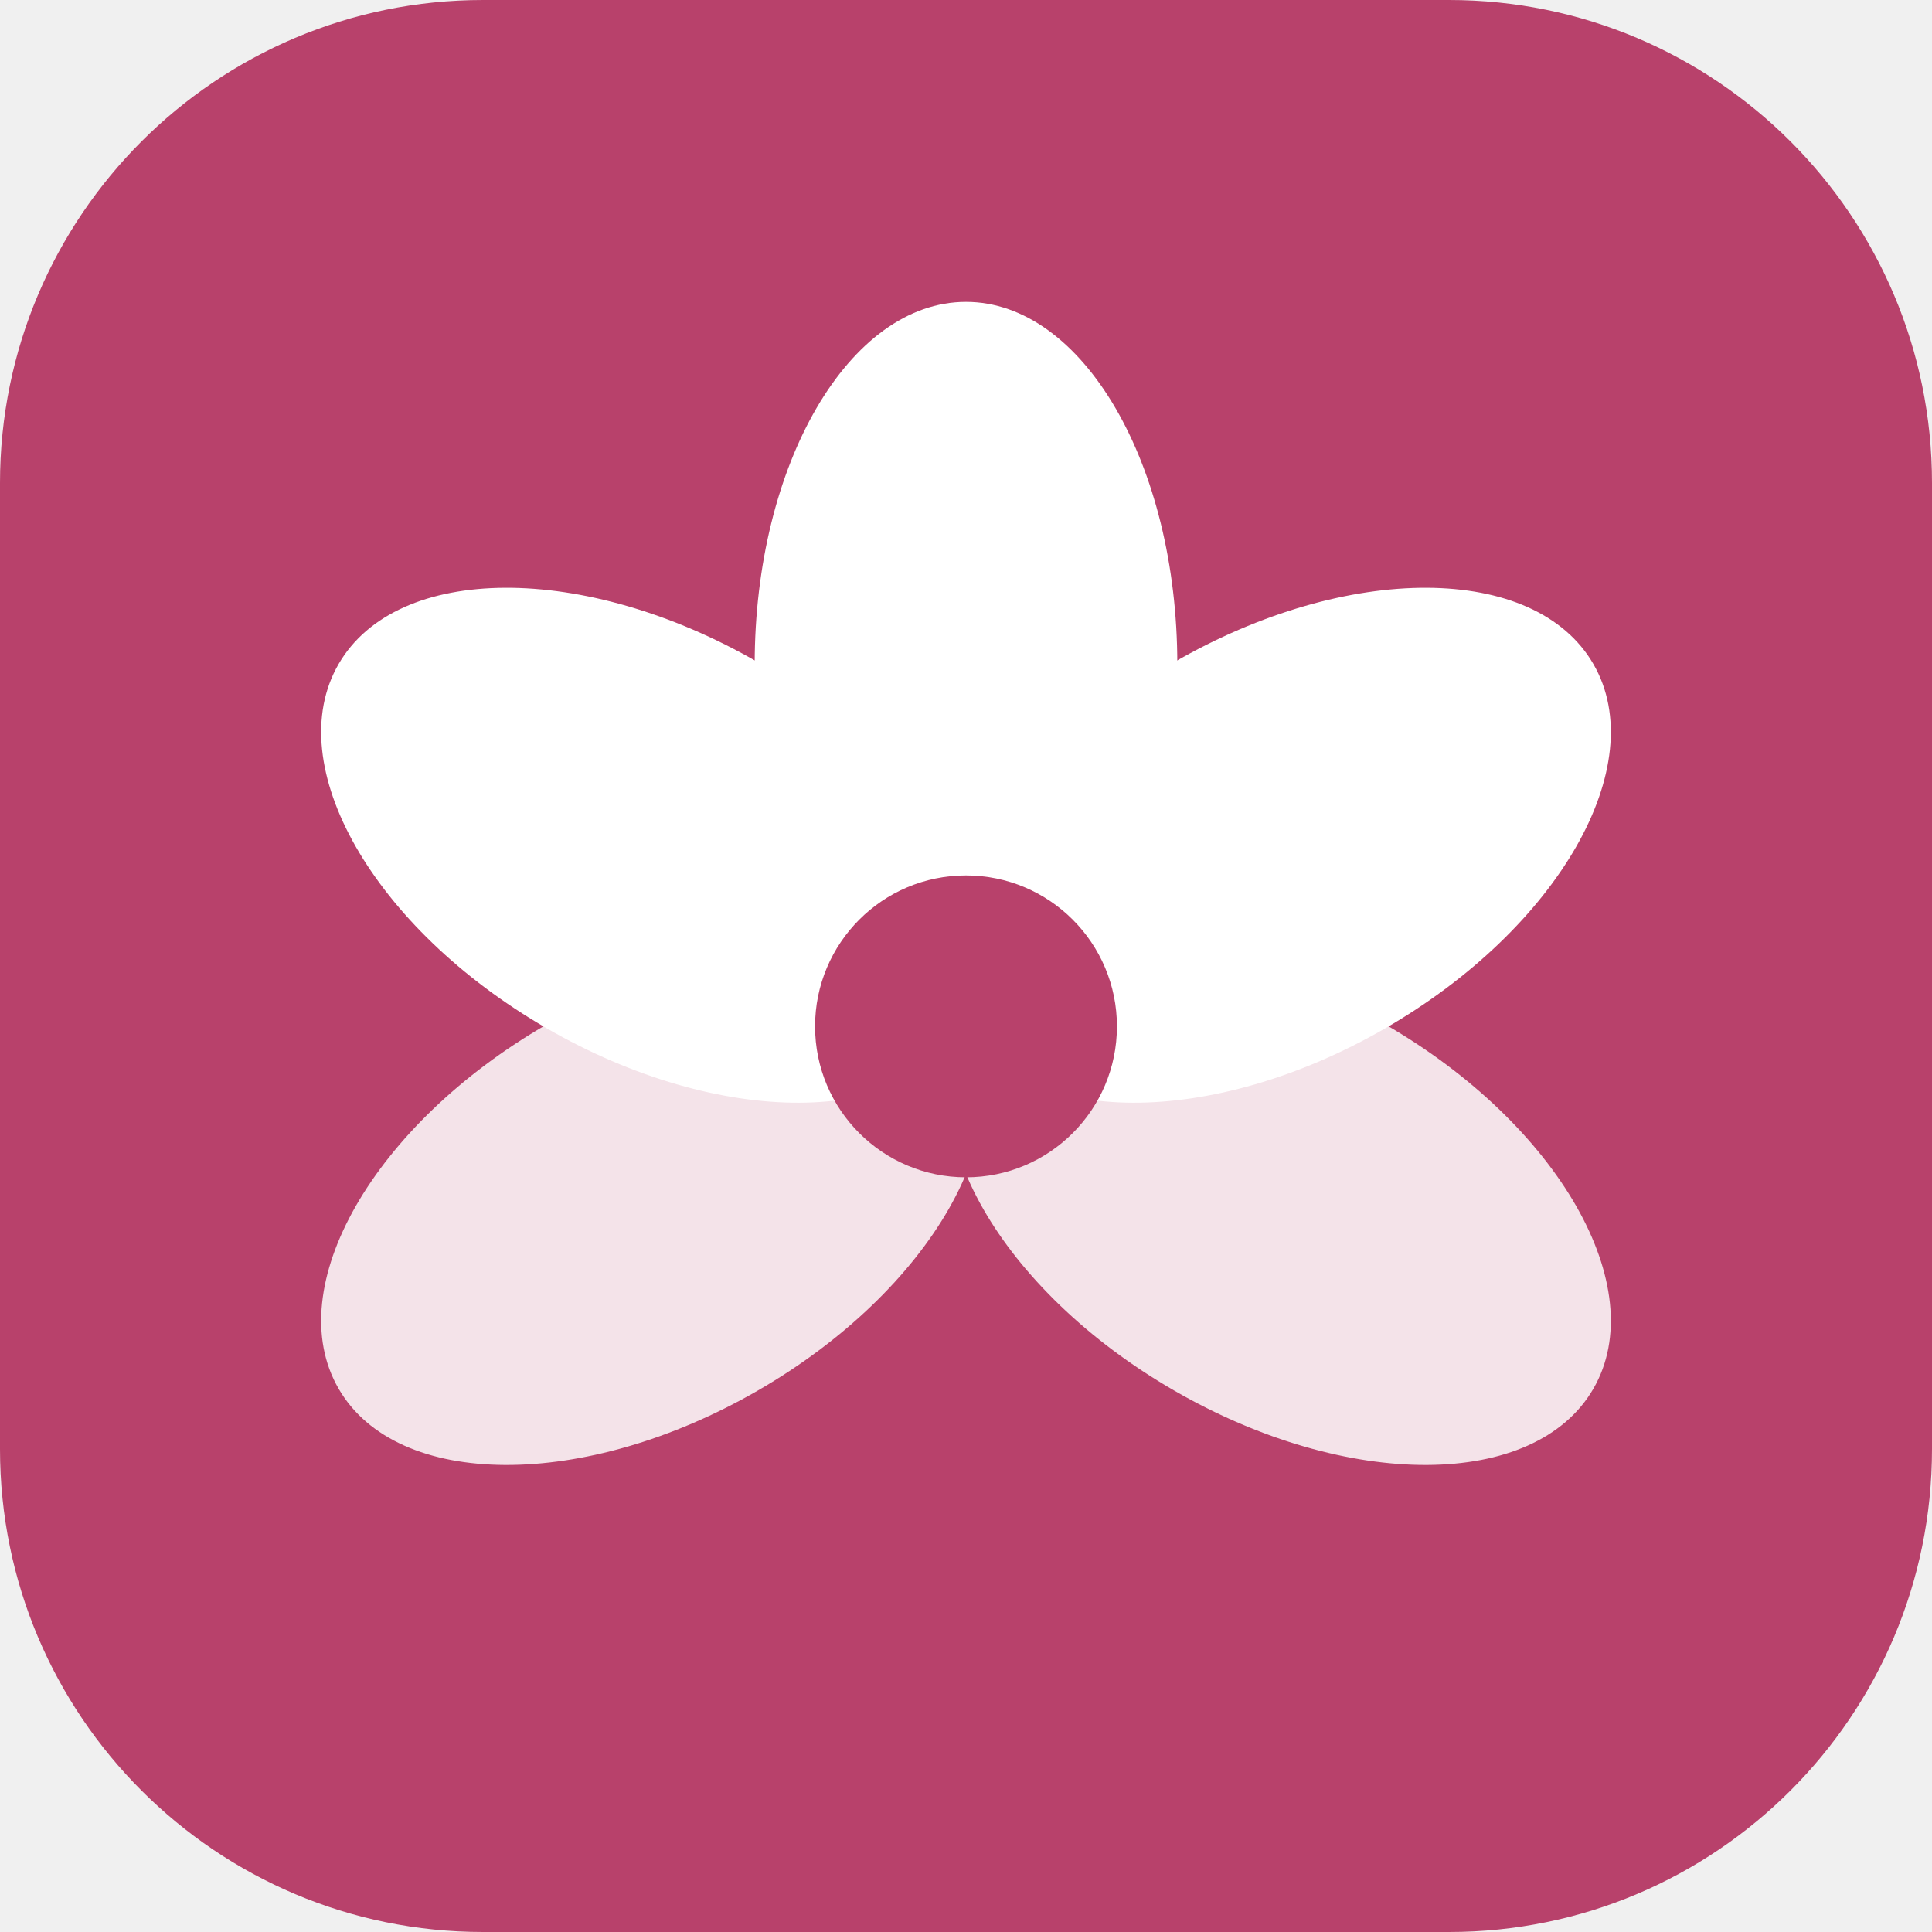
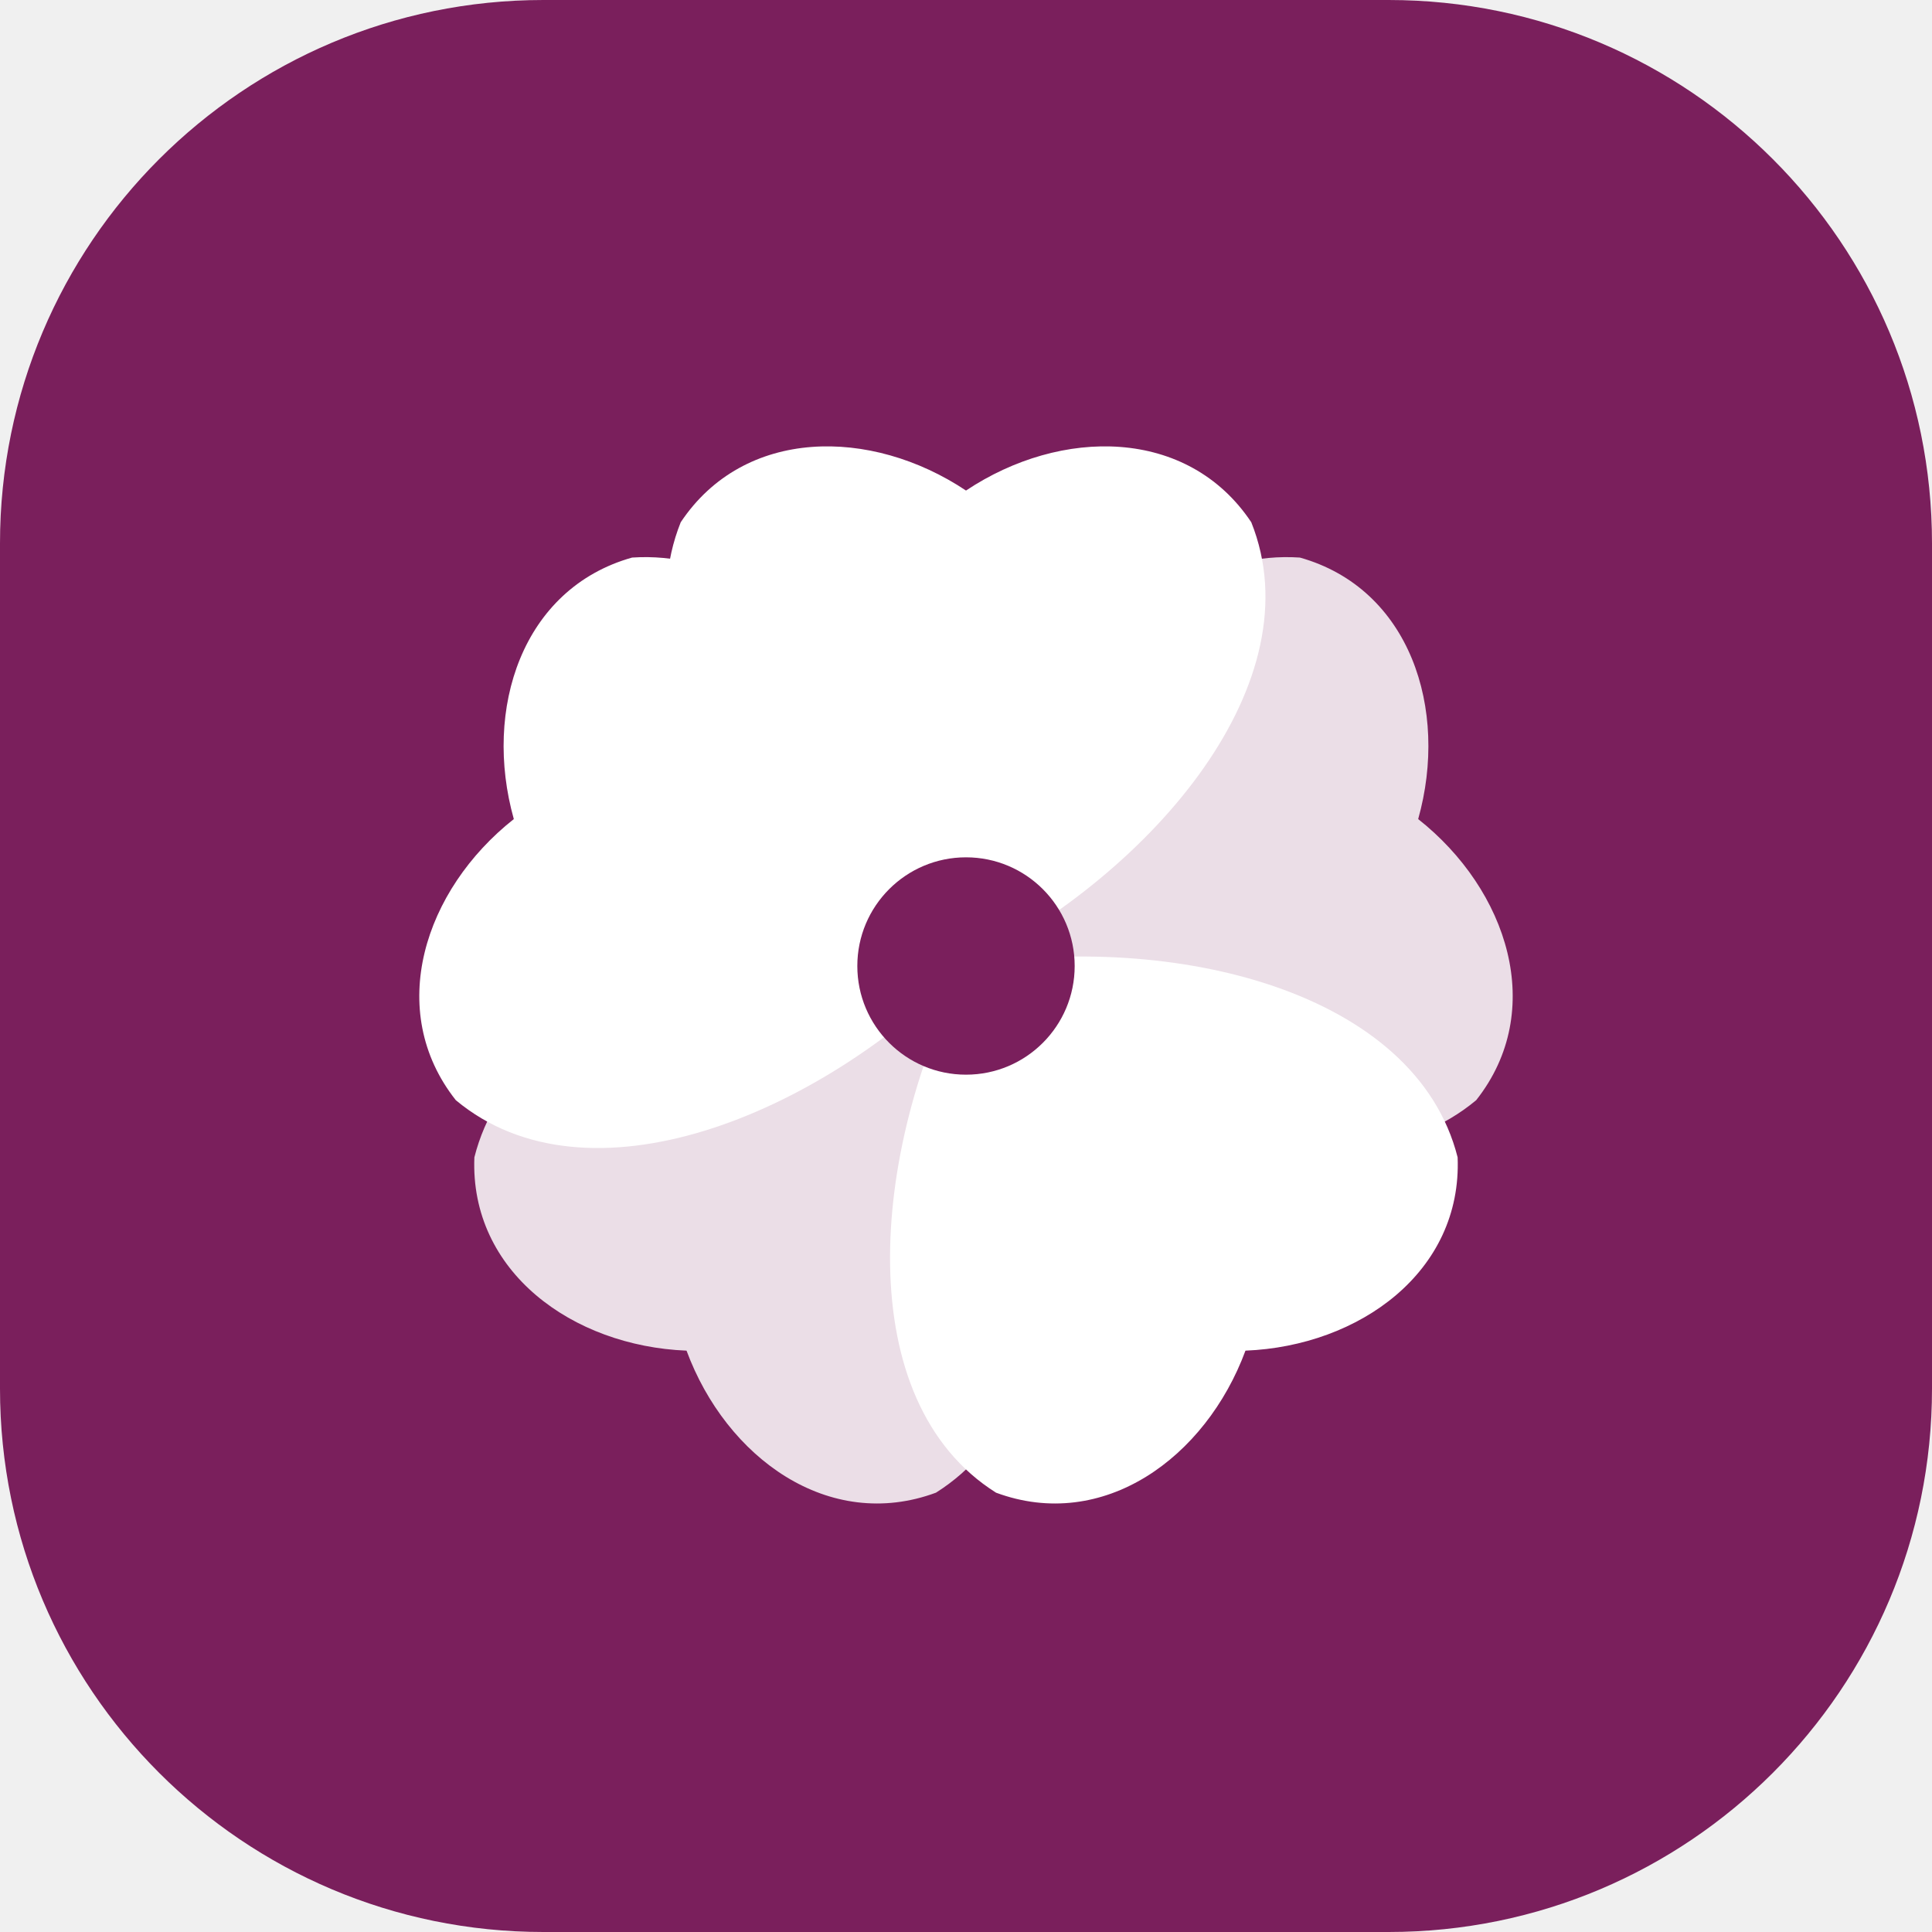
<svg xmlns="http://www.w3.org/2000/svg" viewBox="0 0 64 64">
-   <rect width="64" height="64" rx="16" fill="#B8416B" />
-   <g fill="#fff">
-     <ellipse cx="32" cy="22" rx="7" ry="12" />
-     <ellipse cx="32" cy="22" rx="7" ry="12" transform="rotate(60 32 34)" />
-     <ellipse cx="32" cy="22" rx="7" ry="12" transform="rotate(-60 32 34)" />
-     <ellipse cx="32" cy="22" rx="7" ry="12" transform="rotate(120 32 34)" opacity=".85" />
-     <ellipse cx="32" cy="22" rx="7" ry="12" transform="rotate(-120 32 34)" opacity=".85" />
+   <rect width="64" height="64" rx="18" fill="#7A1F5C" />
+   <g fill="#fff" transform="translate(32 32) scale(1.05) translate(-20 -20)">
+     <path d="M20,20 C14,17 9,11 11,6 C13,3 17,3 20,5 C23,3 27,3 29,6 C31,11 26,17 20,20 Z" />
+     <path d="M20,20 C14,17 9,11 11,6 C13,3 17,3 20,5 C23,3 27,3 29,6 C31,11 26,17 20,20 Z" transform="rotate(72 20 20)" opacity=".85" />
+     <path d="M20,20 C14,17 9,11 11,6 C13,3 17,3 20,5 C23,3 27,3 29,6 C31,11 26,17 20,20 Z" transform="rotate(144 20 20)" />
+     <path d="M20,20 C14,17 9,11 11,6 C13,3 17,3 20,5 C23,3 27,3 29,6 C31,11 26,17 20,20 Z" transform="rotate(216 20 20)" opacity=".85" />
+     <path d="M20,20 C14,17 9,11 11,6 C13,3 17,3 20,5 C23,3 27,3 29,6 C31,11 26,17 20,20 Z" transform="rotate(288 20 20)" />
  </g>
-   <circle cx="32" cy="34" r="5" fill="#B8416B" />
+   <circle cx="32" cy="32" r="3.6" fill="#7A1F5C" />
</svg>
